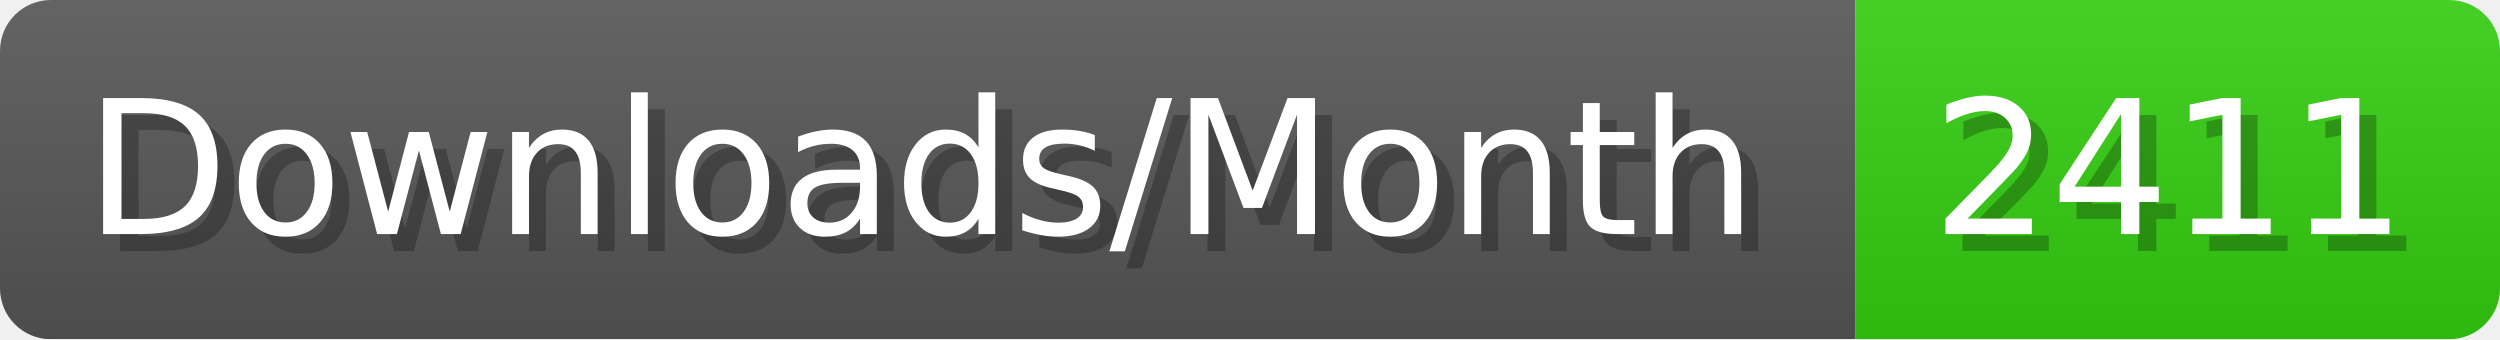
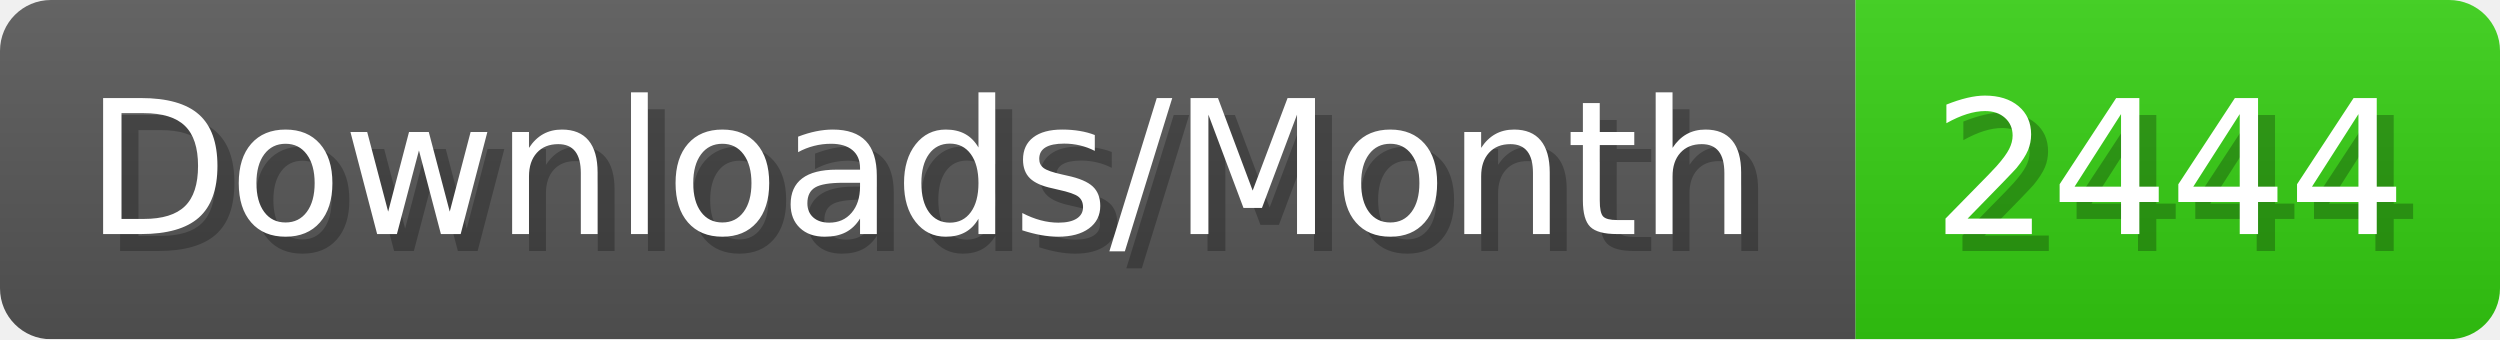
- <svg xmlns="http://www.w3.org/2000/svg" width="147.4" height="20" viewBox="0 0 1474 200" role="img" aria-label="Downloads/Month: 2411">
+ <svg xmlns="http://www.w3.org/2000/svg" width="147.4" height="20" viewBox="0 0 1474 200" role="img" aria-label="Downloads/Month: 2444">
  <linearGradient id="YlXUI" x2="0" y2="100%">
    <stop offset="0" stop-opacity=".1" stop-color="#EEE" />
    <stop offset="1" stop-opacity=".1" />
  </linearGradient>
  <mask id="JHhop">
    <rect width="1474" height="200" rx="30" fill="#FFF" />
  </mask>
  <g mask="url(#JHhop)">
    <rect width="1094" height="200" fill="#555" />
    <rect width="380" height="200" fill="#3C1" x="1094" />
    <rect width="1474" height="200" fill="url(#YlXUI)" />
  </g>
  <g aria-hidden="true" fill="#fff" text-anchor="start" font-family="Verdana,DejaVu Sans,sans-serif" font-size="110">
    <text x="60" y="148" textLength="994" fill="#000" opacity="0.25">Downloads/Month</text>
    <text x="50" y="138" textLength="994">Downloads/Month</text>
-     <text x="1149" y="148" textLength="280" fill="#000" opacity="0.25">2411</text>
-     <text x="1139" y="138" textLength="280">2411</text>
+     <text x="1149" y="148" textLength="280" fill="#000" opacity="0.25">2444</text>
+     <text x="1139" y="138" textLength="280">2444</text>
  </g>
</svg>
